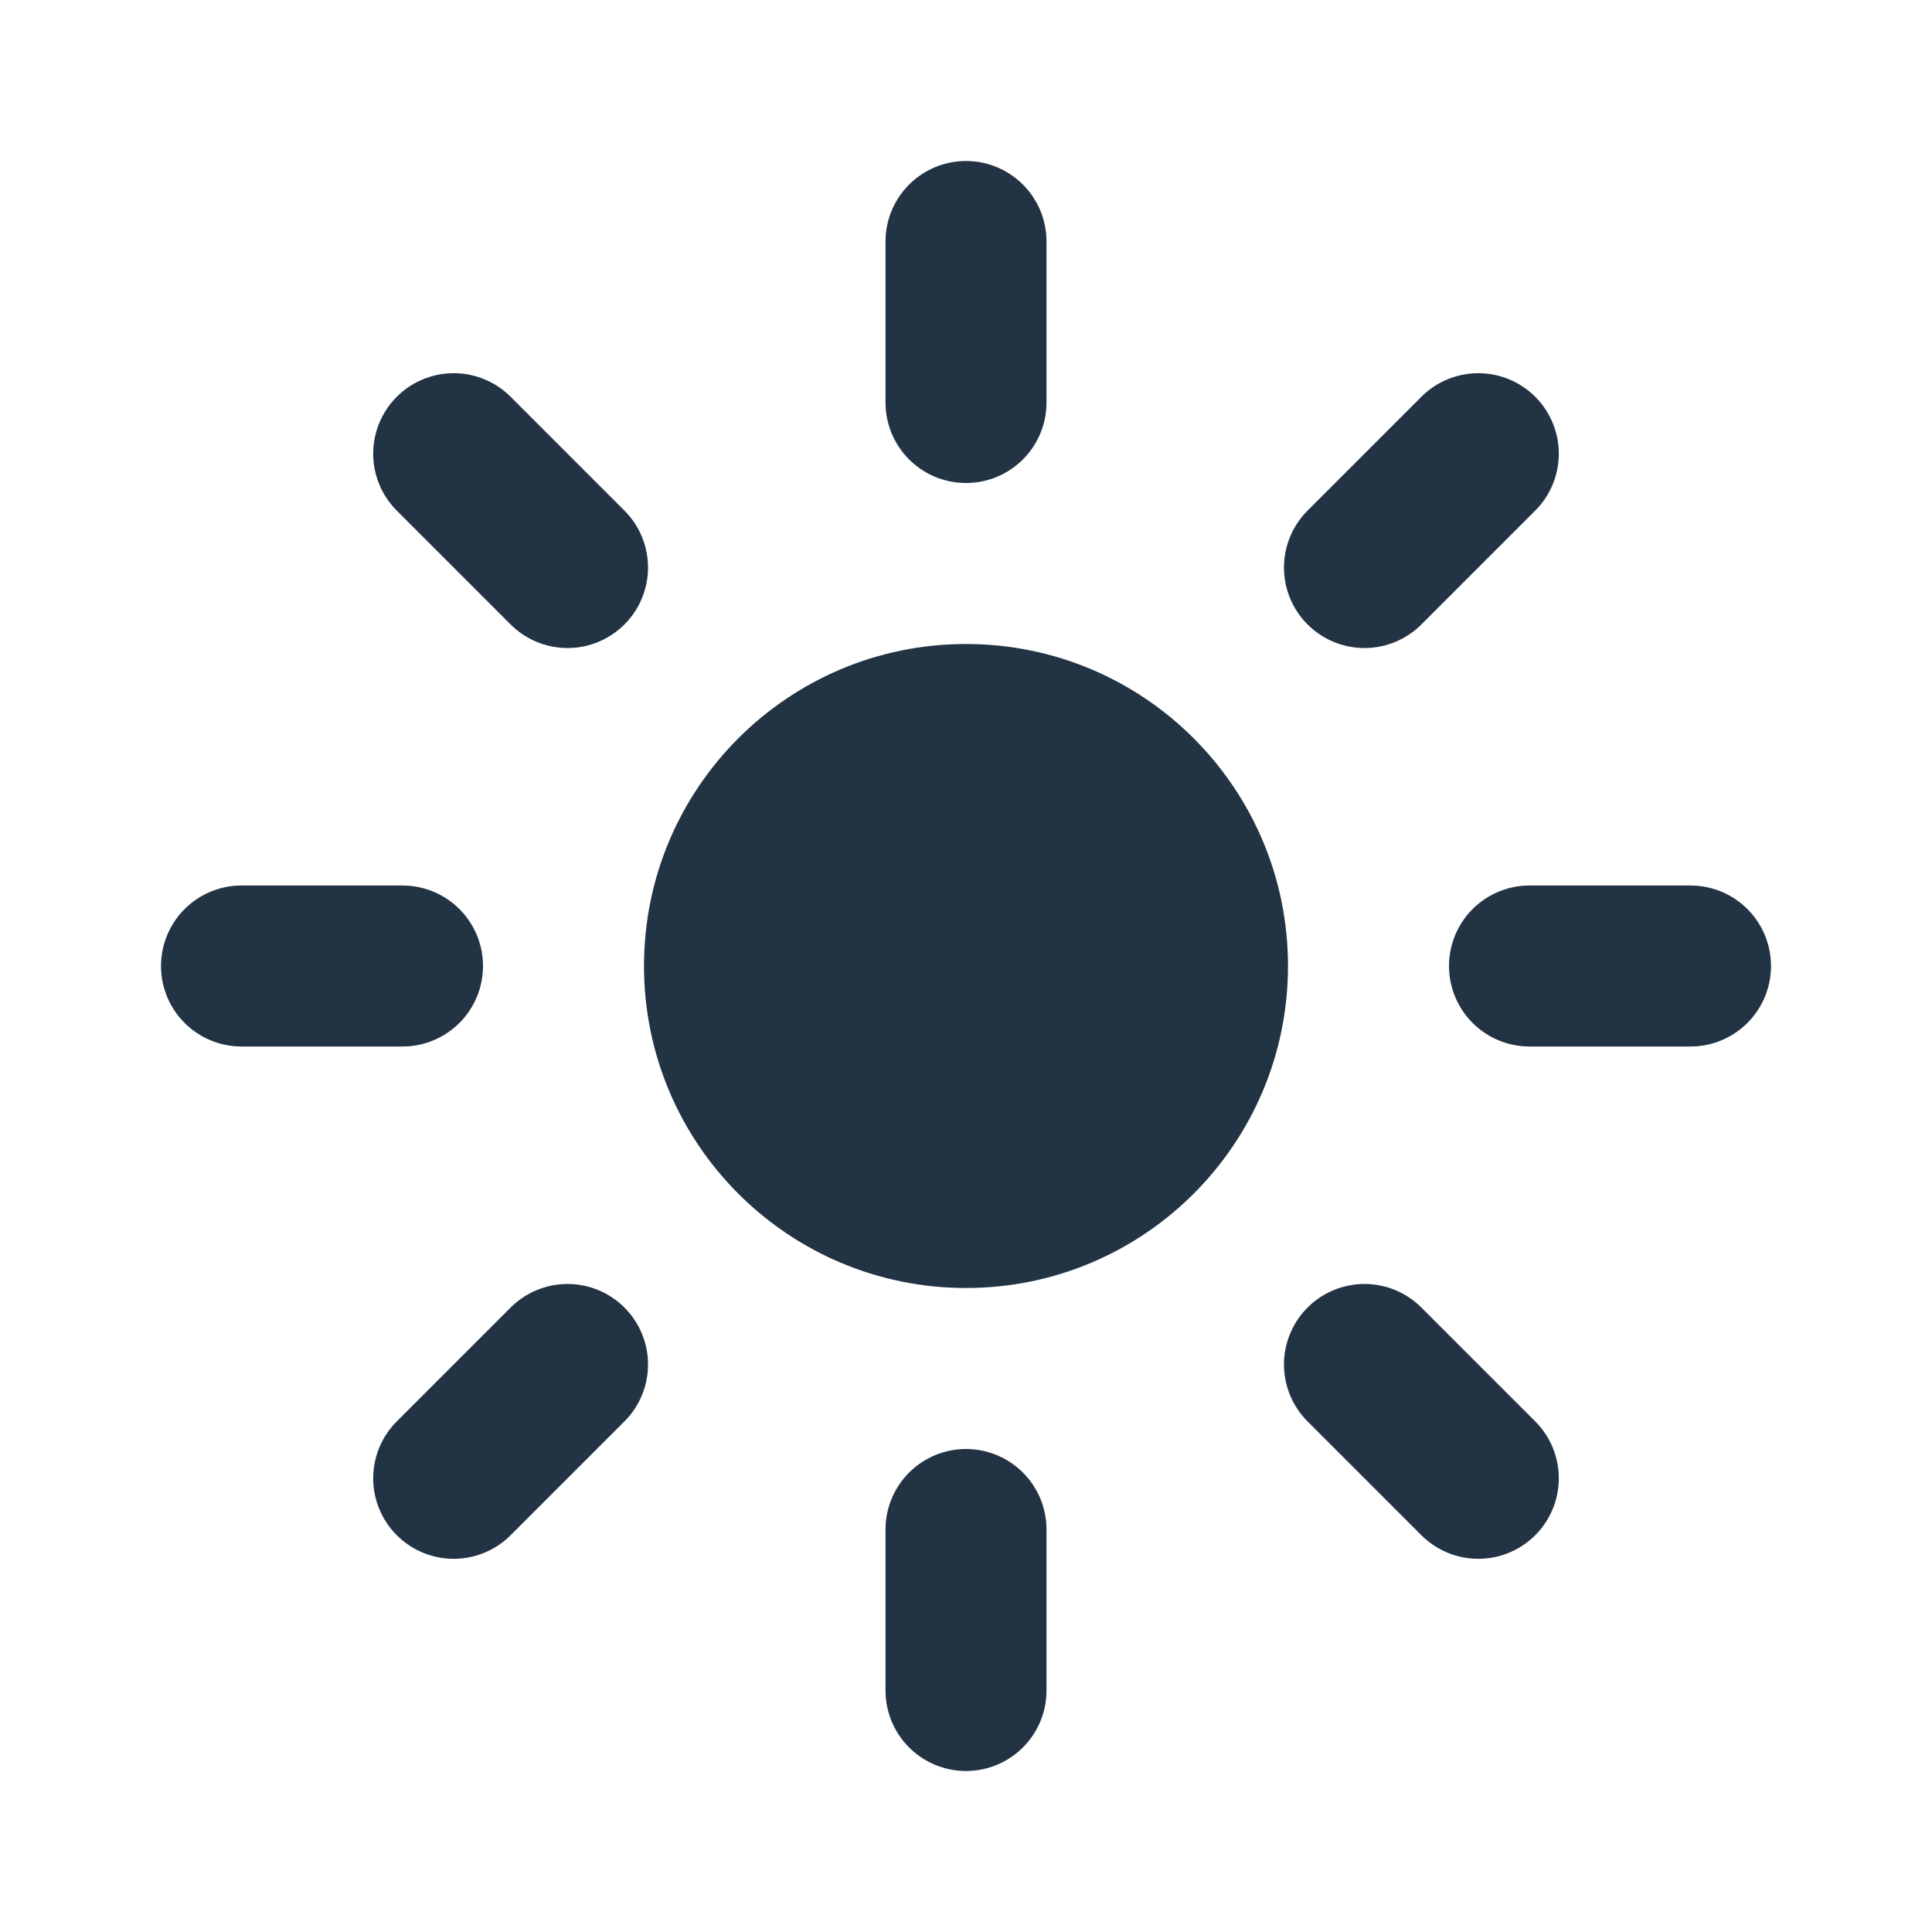
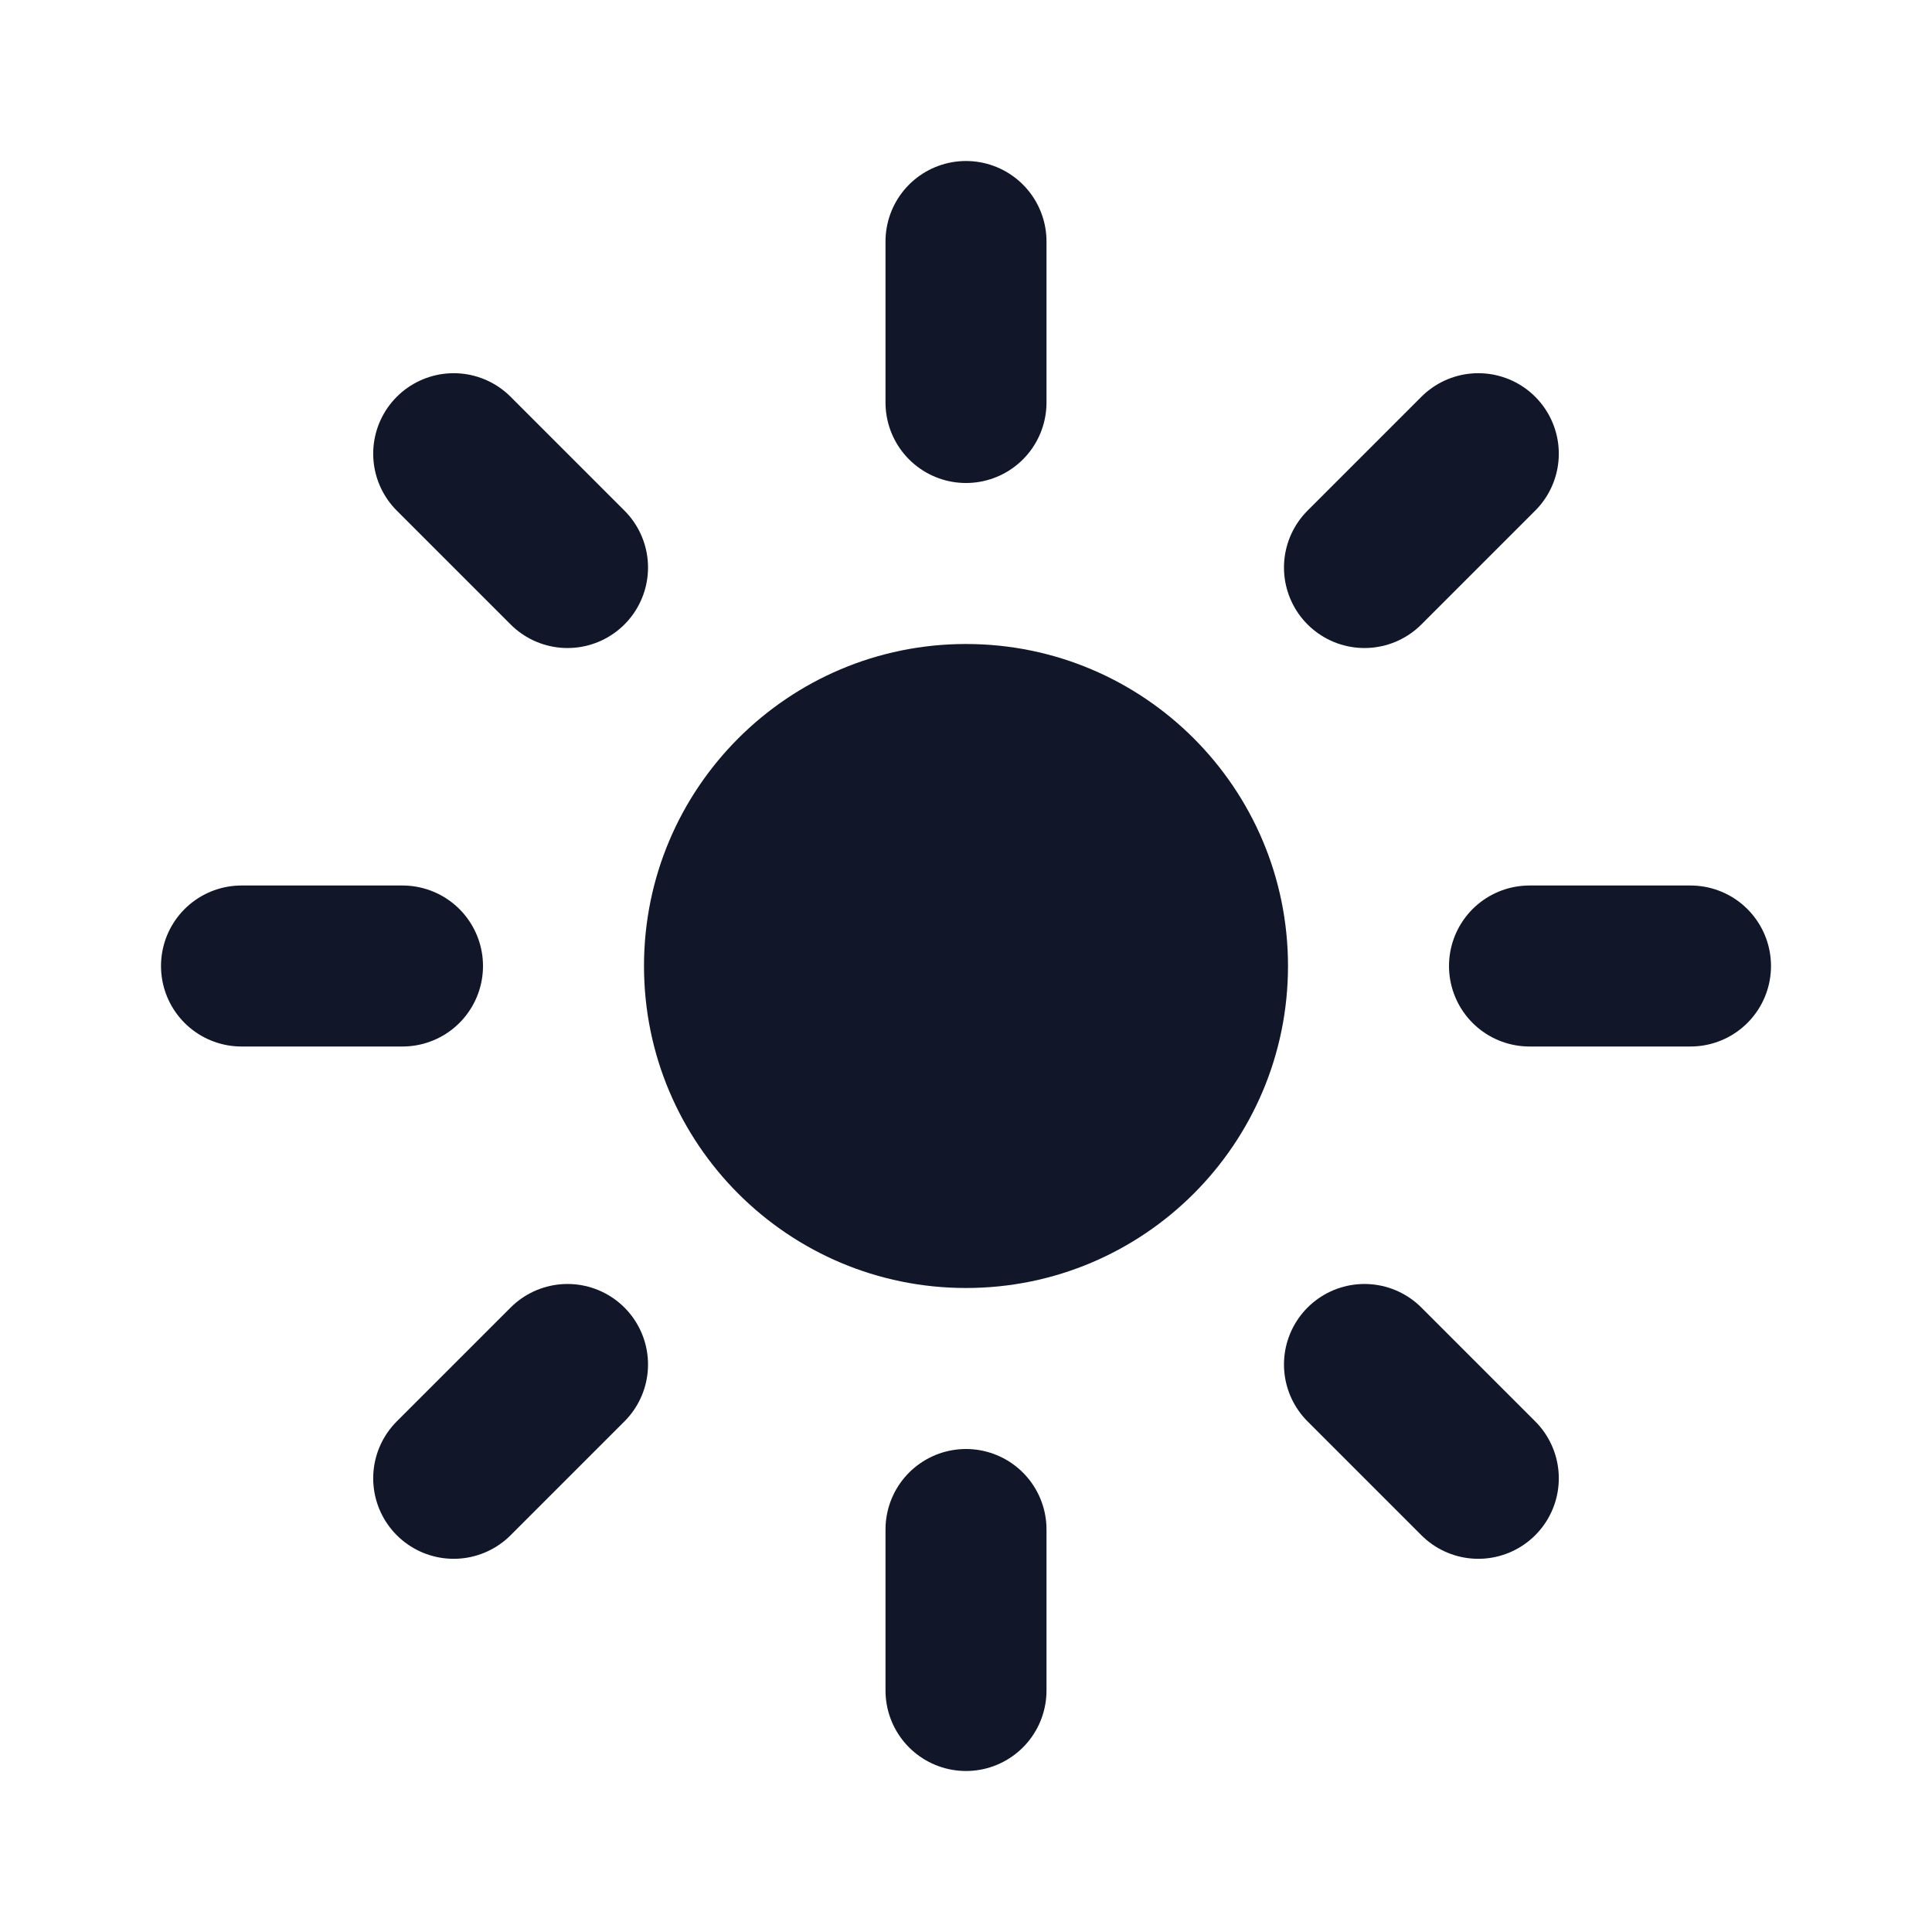
<svg xmlns="http://www.w3.org/2000/svg" width="24" height="24" viewBox="0 0 24 24" fill="none">
-   <circle cx="12" cy="12" r="4" fill="#223344" />
-   <path d="M12 5V3" stroke="#223344" stroke-width="2" stroke-linecap="round" />
-   <path d="M12 21V19" stroke="#223344" stroke-width="2" stroke-linecap="round" />
-   <path d="M16.95 7.05L18.364 5.636" stroke="#223344" stroke-width="2" stroke-linecap="round" />
-   <path d="M5.636 18.364L7.05 16.95" stroke="#223344" stroke-width="2" stroke-linecap="round" />
-   <path d="M19 12L21 12" stroke="#223344" stroke-width="2" stroke-linecap="round" />
-   <path d="M3 12L5 12" stroke="#223344" stroke-width="2" stroke-linecap="round" />
-   <path d="M16.95 16.95L18.364 18.364" stroke="#223344" stroke-width="2" stroke-linecap="round" />
-   <path d="M5.636 5.636L7.05 7.05" stroke="#223344" stroke-width="2" stroke-linecap="round" />
+   <circle cx="12" cy="12" r="4" fill="#111729" />
+   <path d="M12 5V3" stroke="#111729" stroke-width="2" stroke-linecap="round" />
+   <path d="M12 21V19" stroke="#111729" stroke-width="2" stroke-linecap="round" />
+   <path d="M16.95 7.05L18.364 5.636" stroke="#111729" stroke-width="2" stroke-linecap="round" />
+   <path d="M5.636 18.364L7.05 16.95" stroke="#111729" stroke-width="2" stroke-linecap="round" />
+   <path d="M19 12L21 12" stroke="#111729" stroke-width="2" stroke-linecap="round" />
+   <path d="M3 12L5 12" stroke="#111729" stroke-width="2" stroke-linecap="round" />
+   <path d="M16.95 16.95L18.364 18.364" stroke="#111729" stroke-width="2" stroke-linecap="round" />
+   <path d="M5.636 5.636L7.05 7.05" stroke="#111729" stroke-width="2" stroke-linecap="round" />
</svg>
